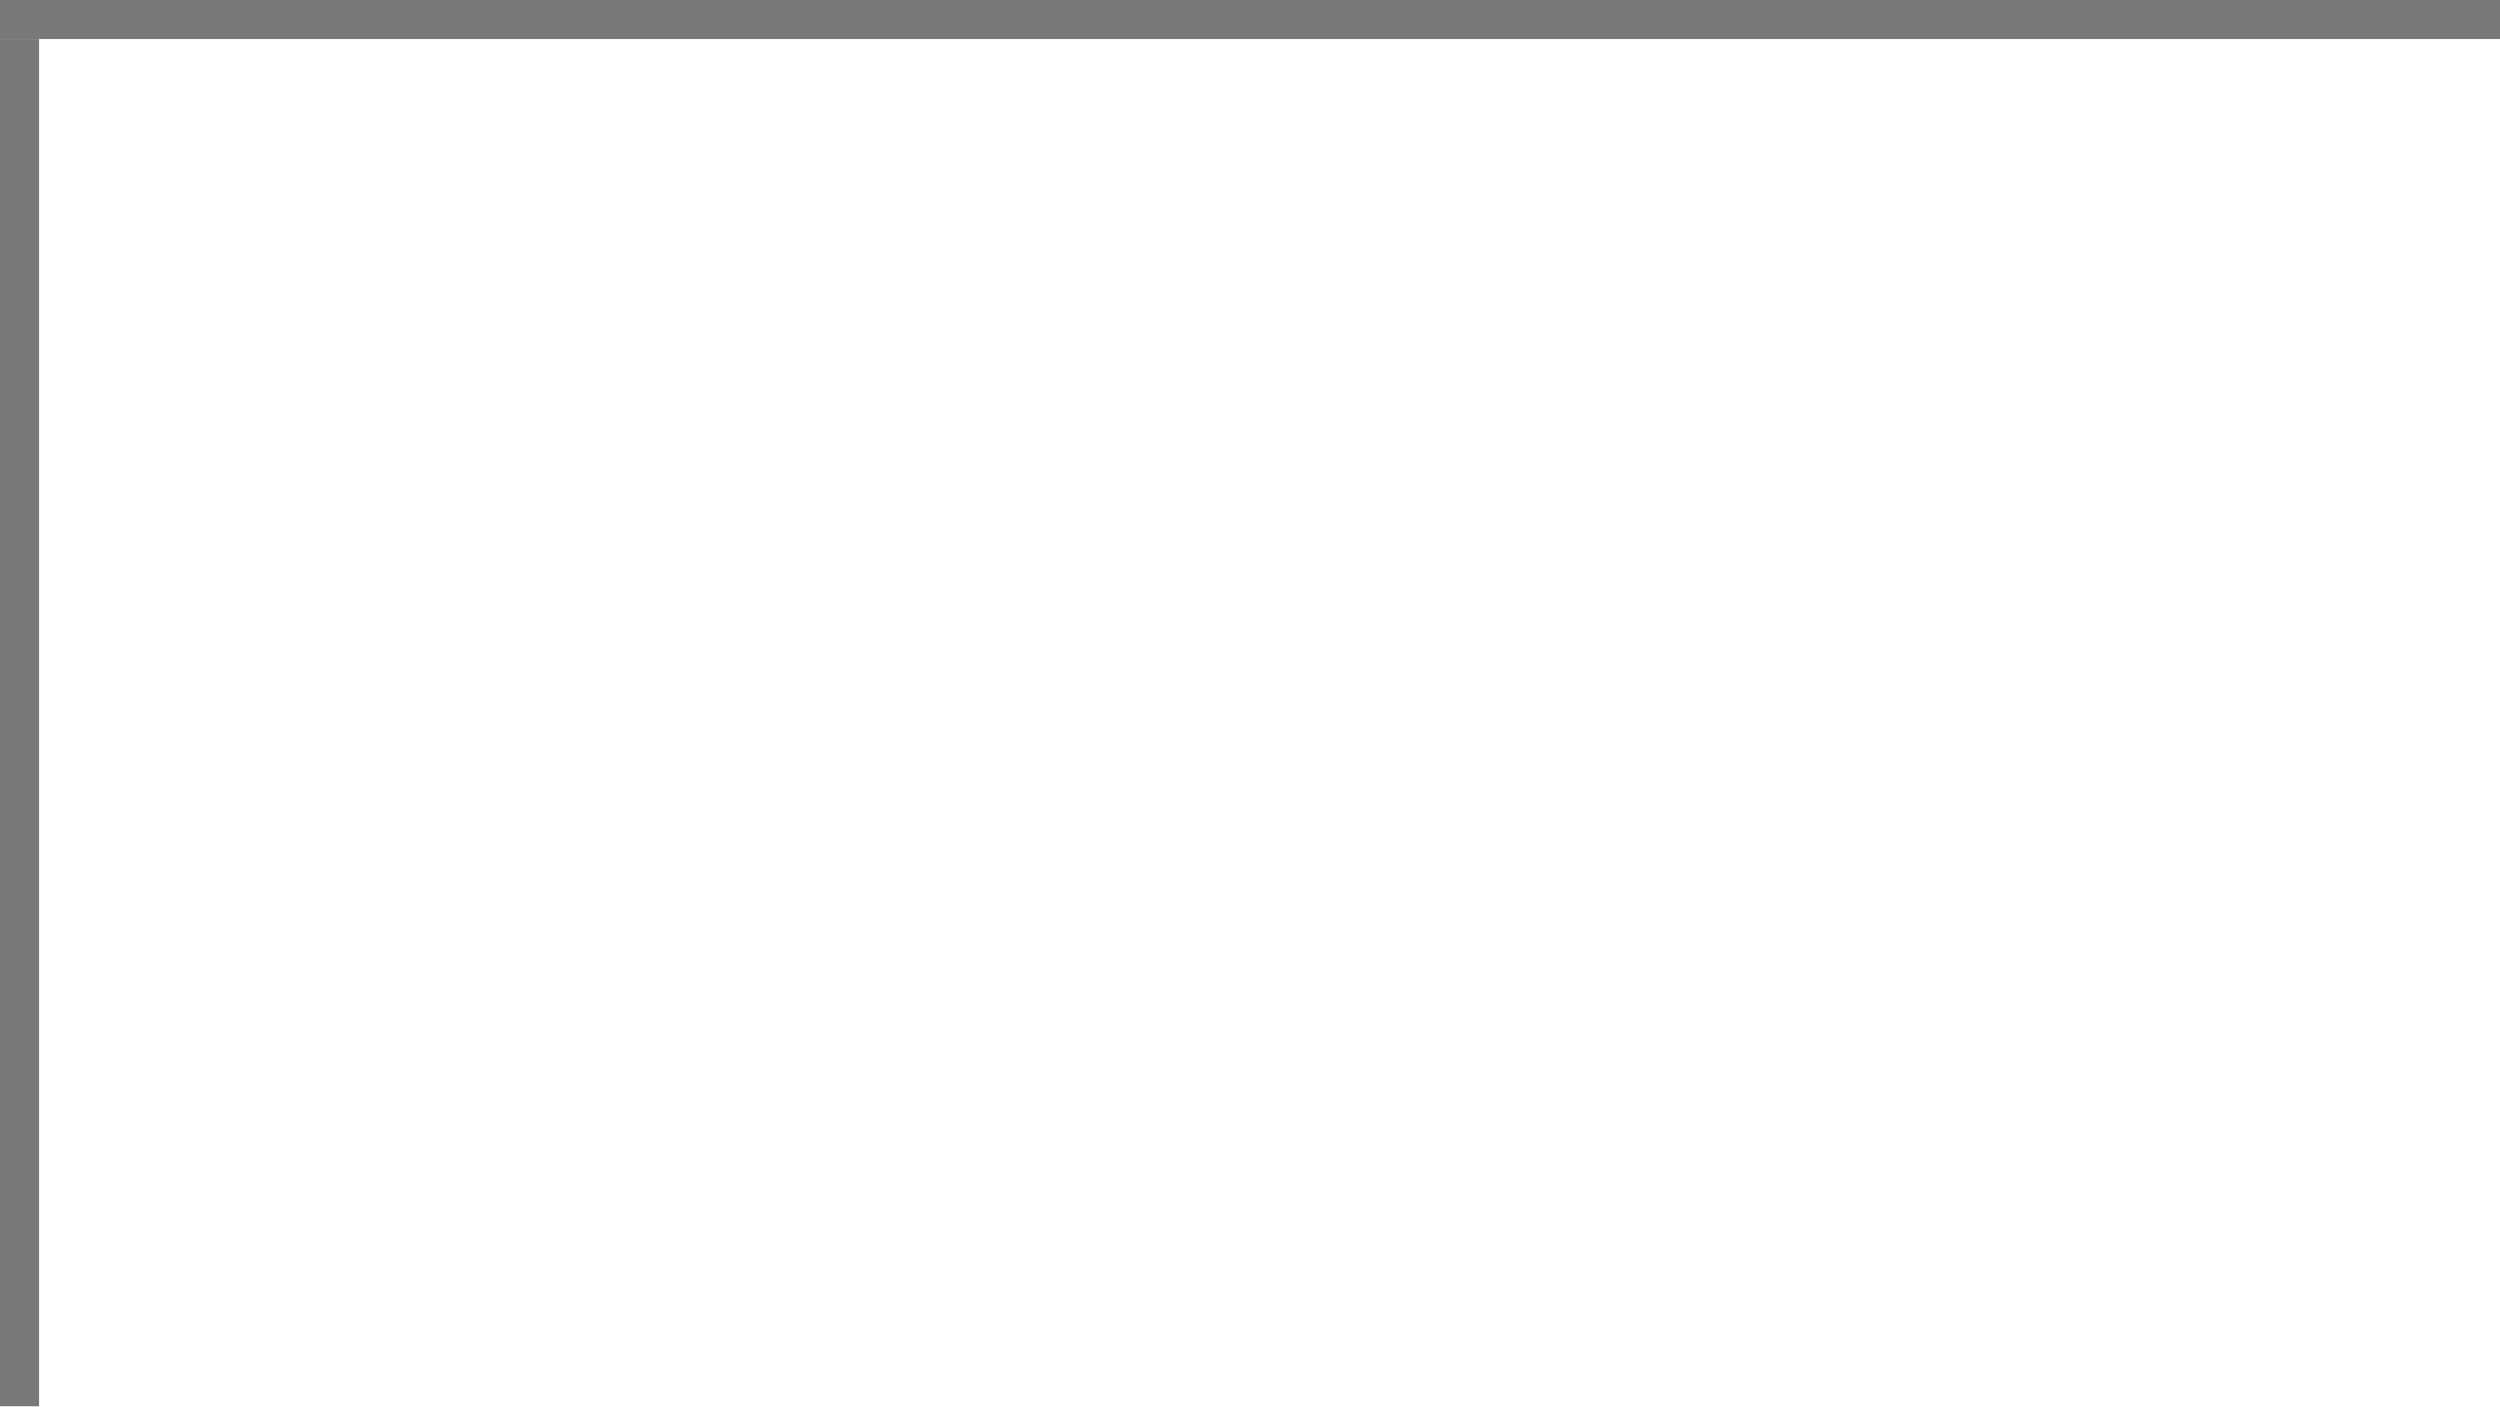
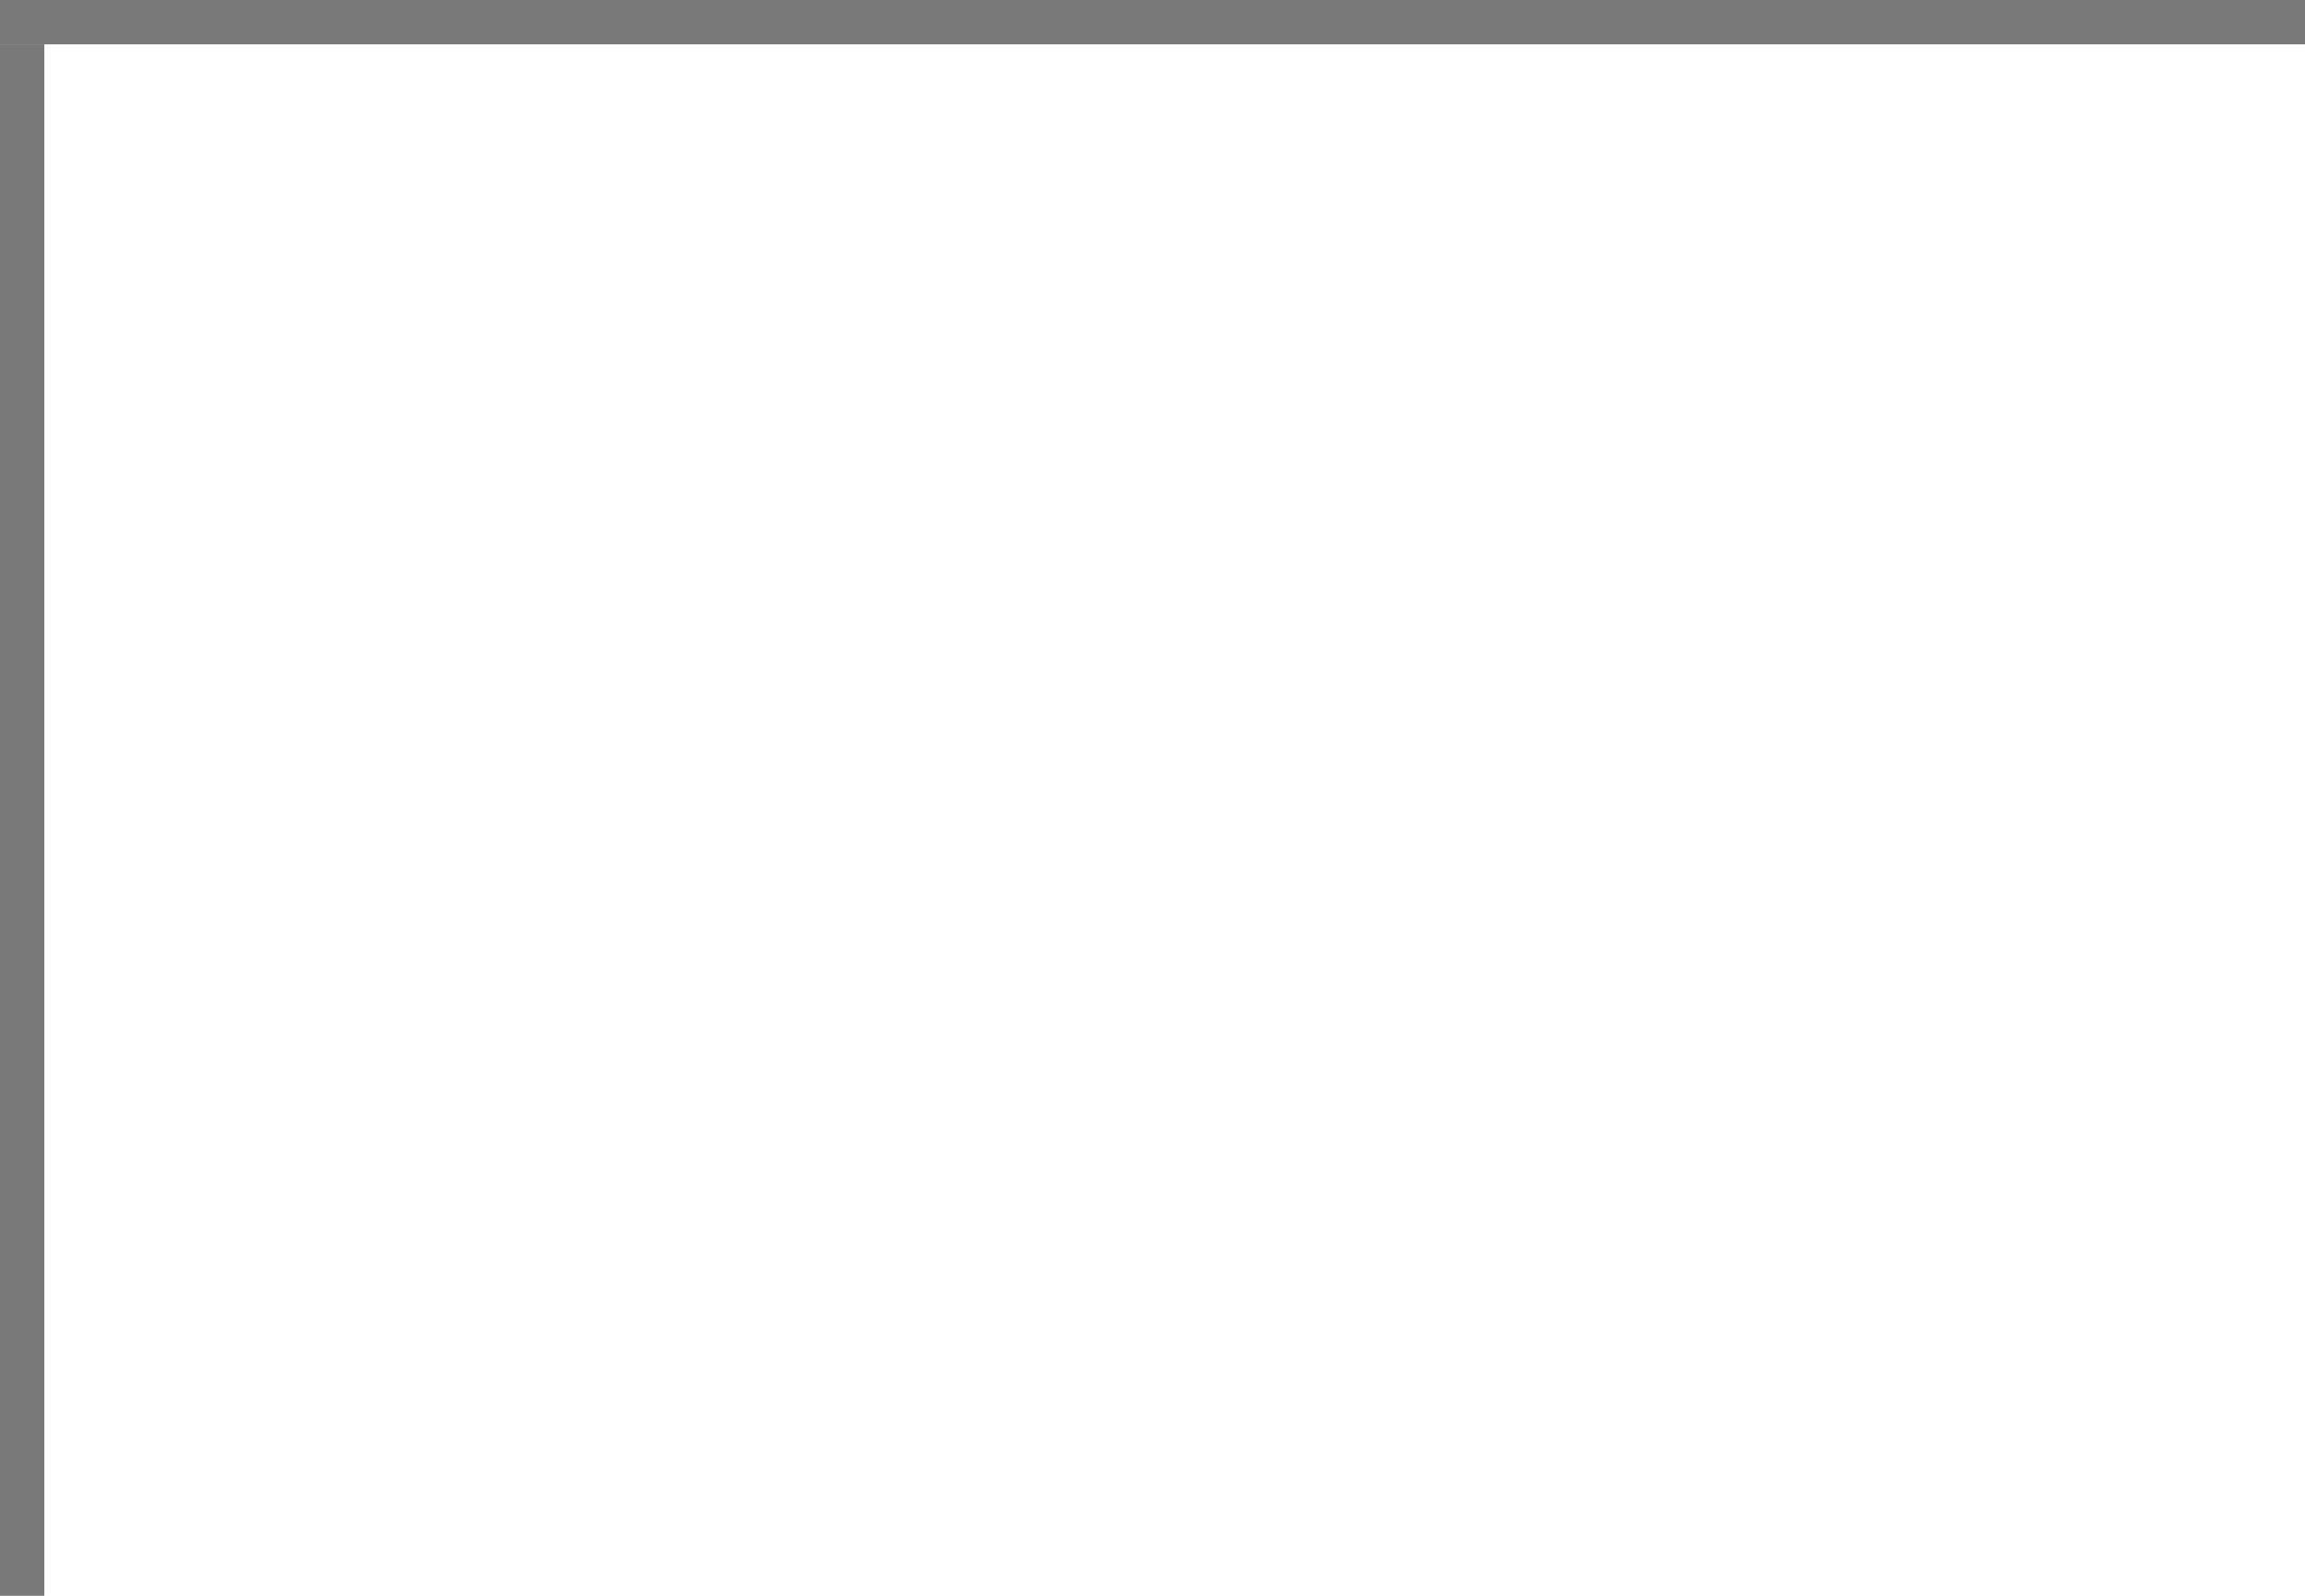
- <svg xmlns="http://www.w3.org/2000/svg" version="1.1" width="64px" height="36px" viewBox="503 0 64 36">
-   <path d="M 1 1  L 64 1  L 64 36  L 1 36  L 1 1  Z " fill-rule="nonzero" fill="rgba(255, 255, 255, 1)" stroke="none" transform="matrix(1 0 0 1 503 0 )" class="fill" />
-   <path d="M 0.5 1  L 0.5 36  " stroke-width="1" stroke-dasharray="0" stroke="rgba(121, 121, 121, 1)" fill="none" transform="matrix(1 0 0 1 503 0 )" class="stroke" />
-   <path d="M 0 0.5  L 64 0.5  " stroke-width="1" stroke-dasharray="0" stroke="rgba(121, 121, 121, 1)" fill="none" transform="matrix(1 0 0 1 503 0 )" class="stroke" />
+ <svg xmlns="http://www.w3.org/2000/svg" version="1.1" width="52px" height="36px" viewBox="858 0 52 36">
+   <path d="M 1 1  L 52 1  L 52 36  L 1 36  L 1 1  Z " fill-rule="nonzero" fill="rgba(255, 255, 255, 1)" stroke="none" transform="matrix(1 0 0 1 858 0 )" class="fill" />
+   <path d="M 0.5 1  L 0.5 36  " stroke-width="1" stroke-dasharray="0" stroke="rgba(121, 121, 121, 1)" fill="none" transform="matrix(1 0 0 1 858 0 )" class="stroke" />
+   <path d="M 0 0.5  L 52 0.5  " stroke-width="1" stroke-dasharray="0" stroke="rgba(121, 121, 121, 1)" fill="none" transform="matrix(1 0 0 1 858 0 )" class="stroke" />
</svg>
